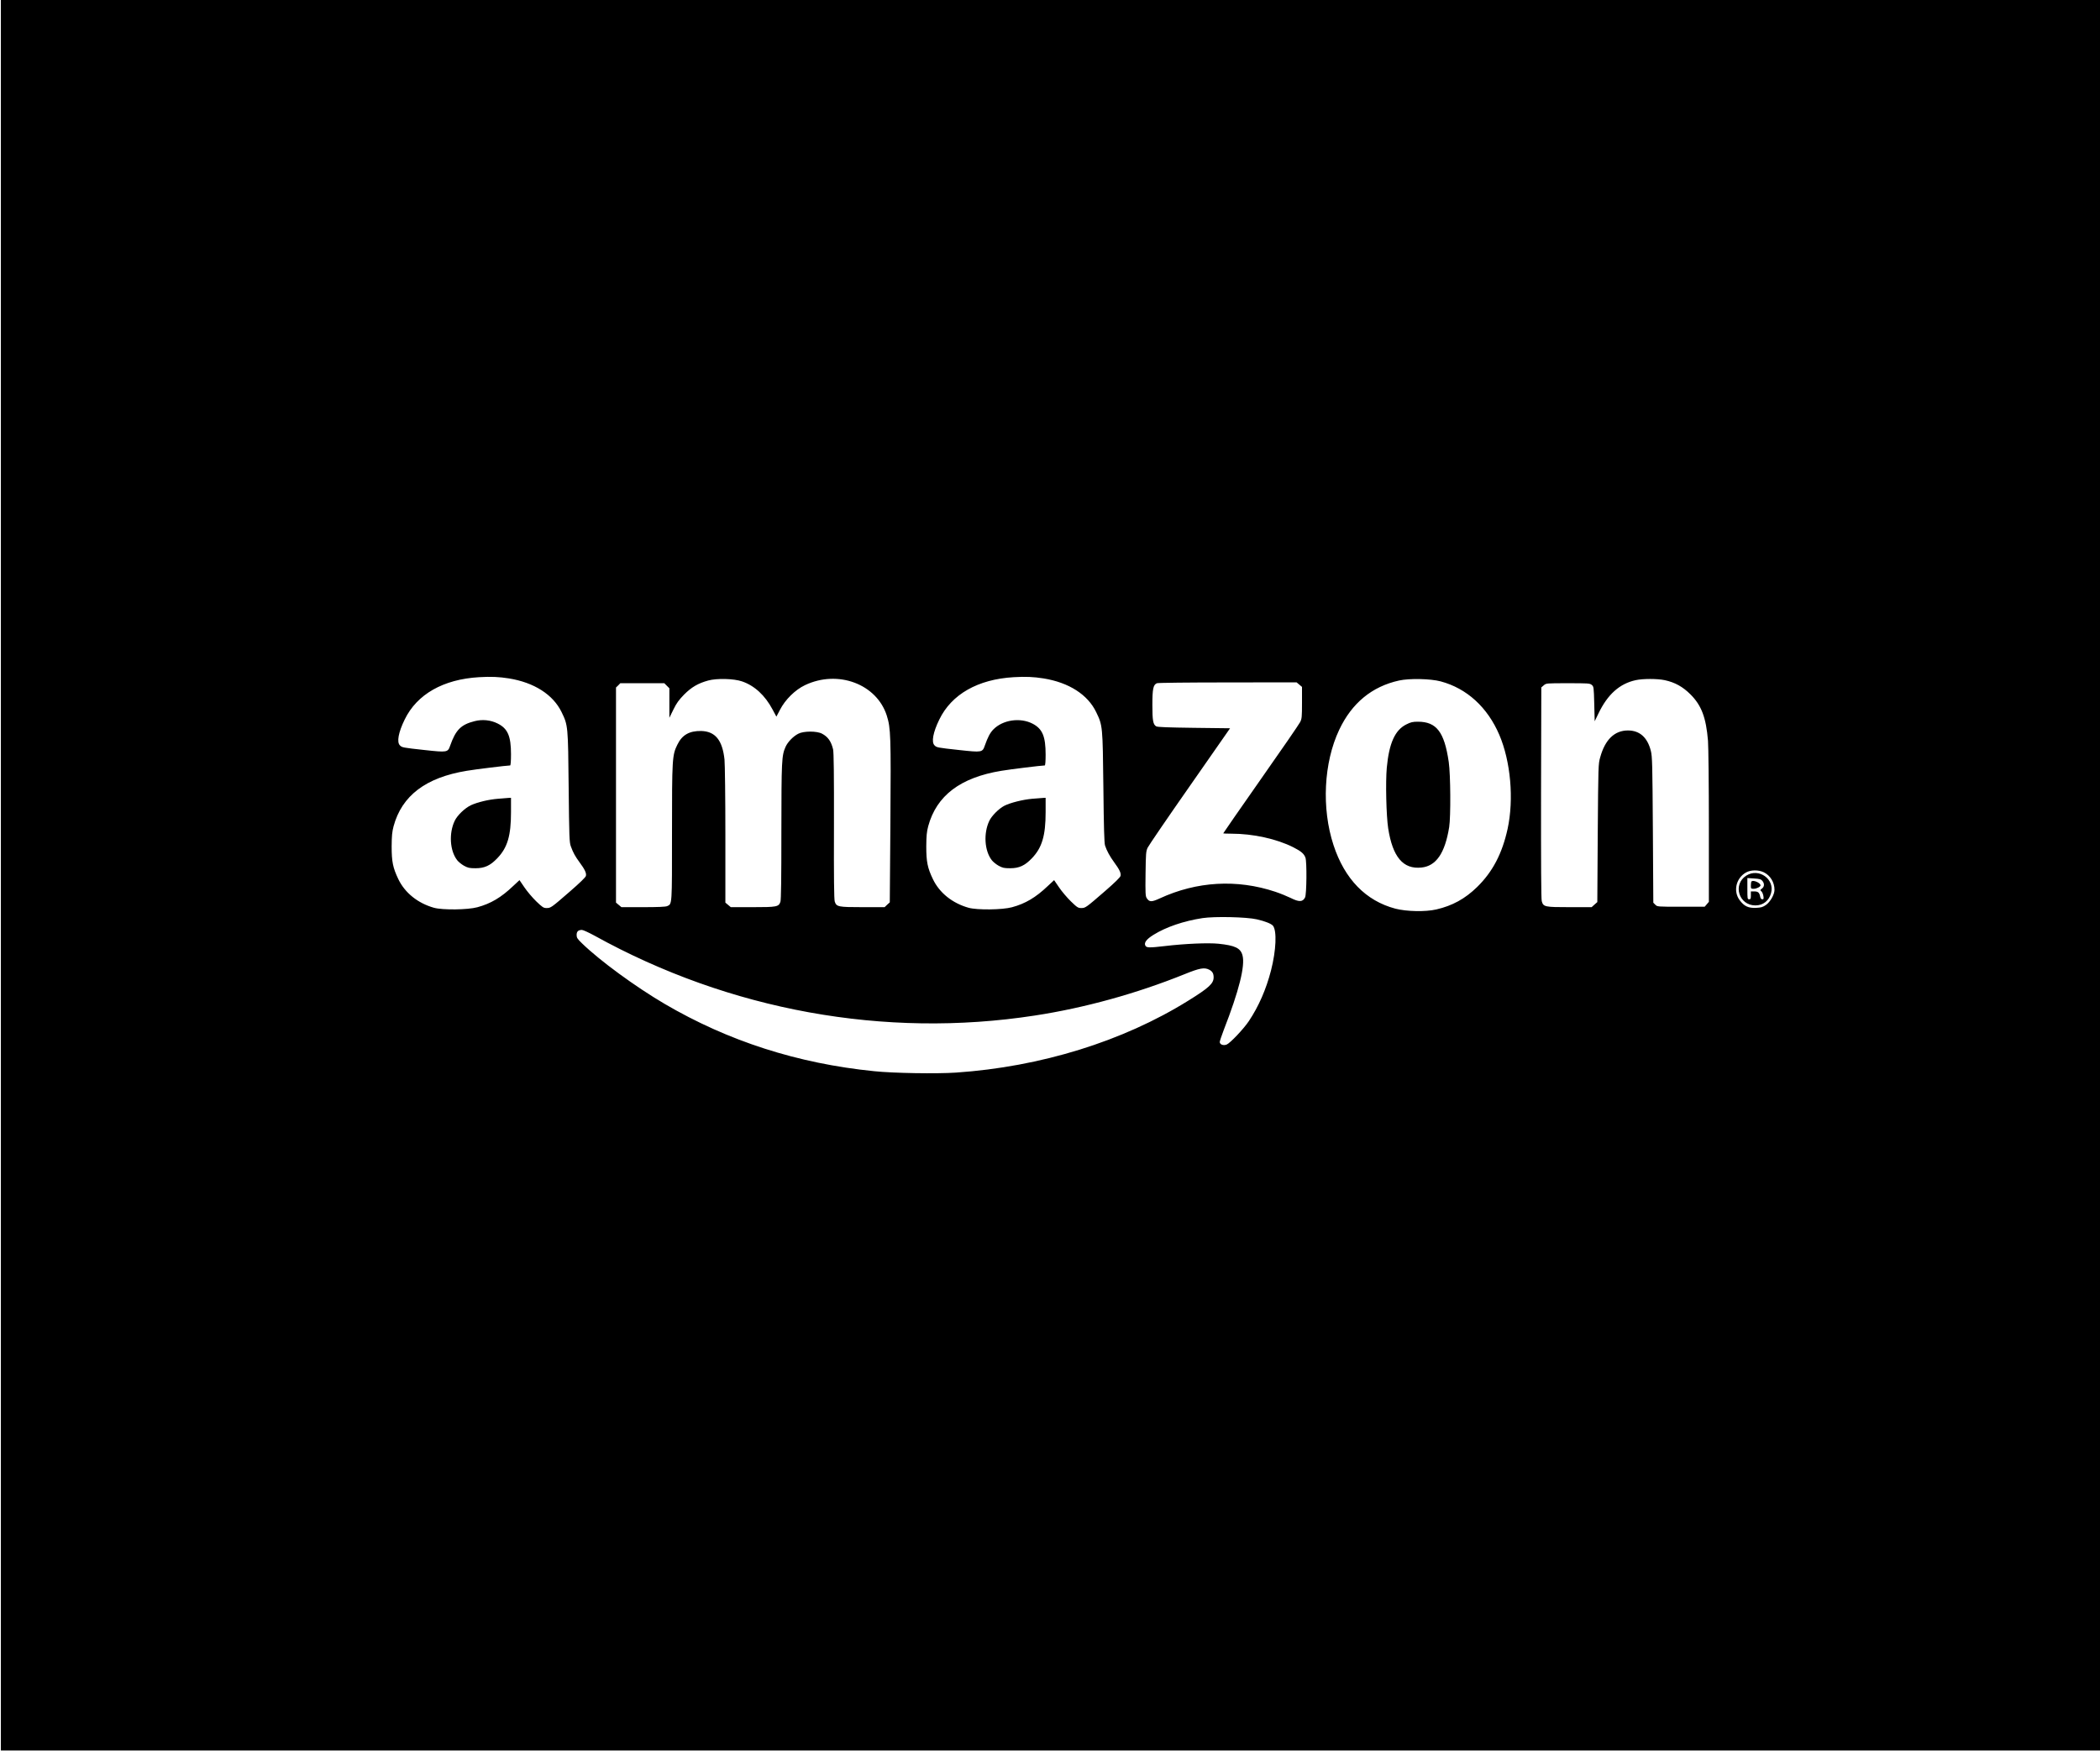
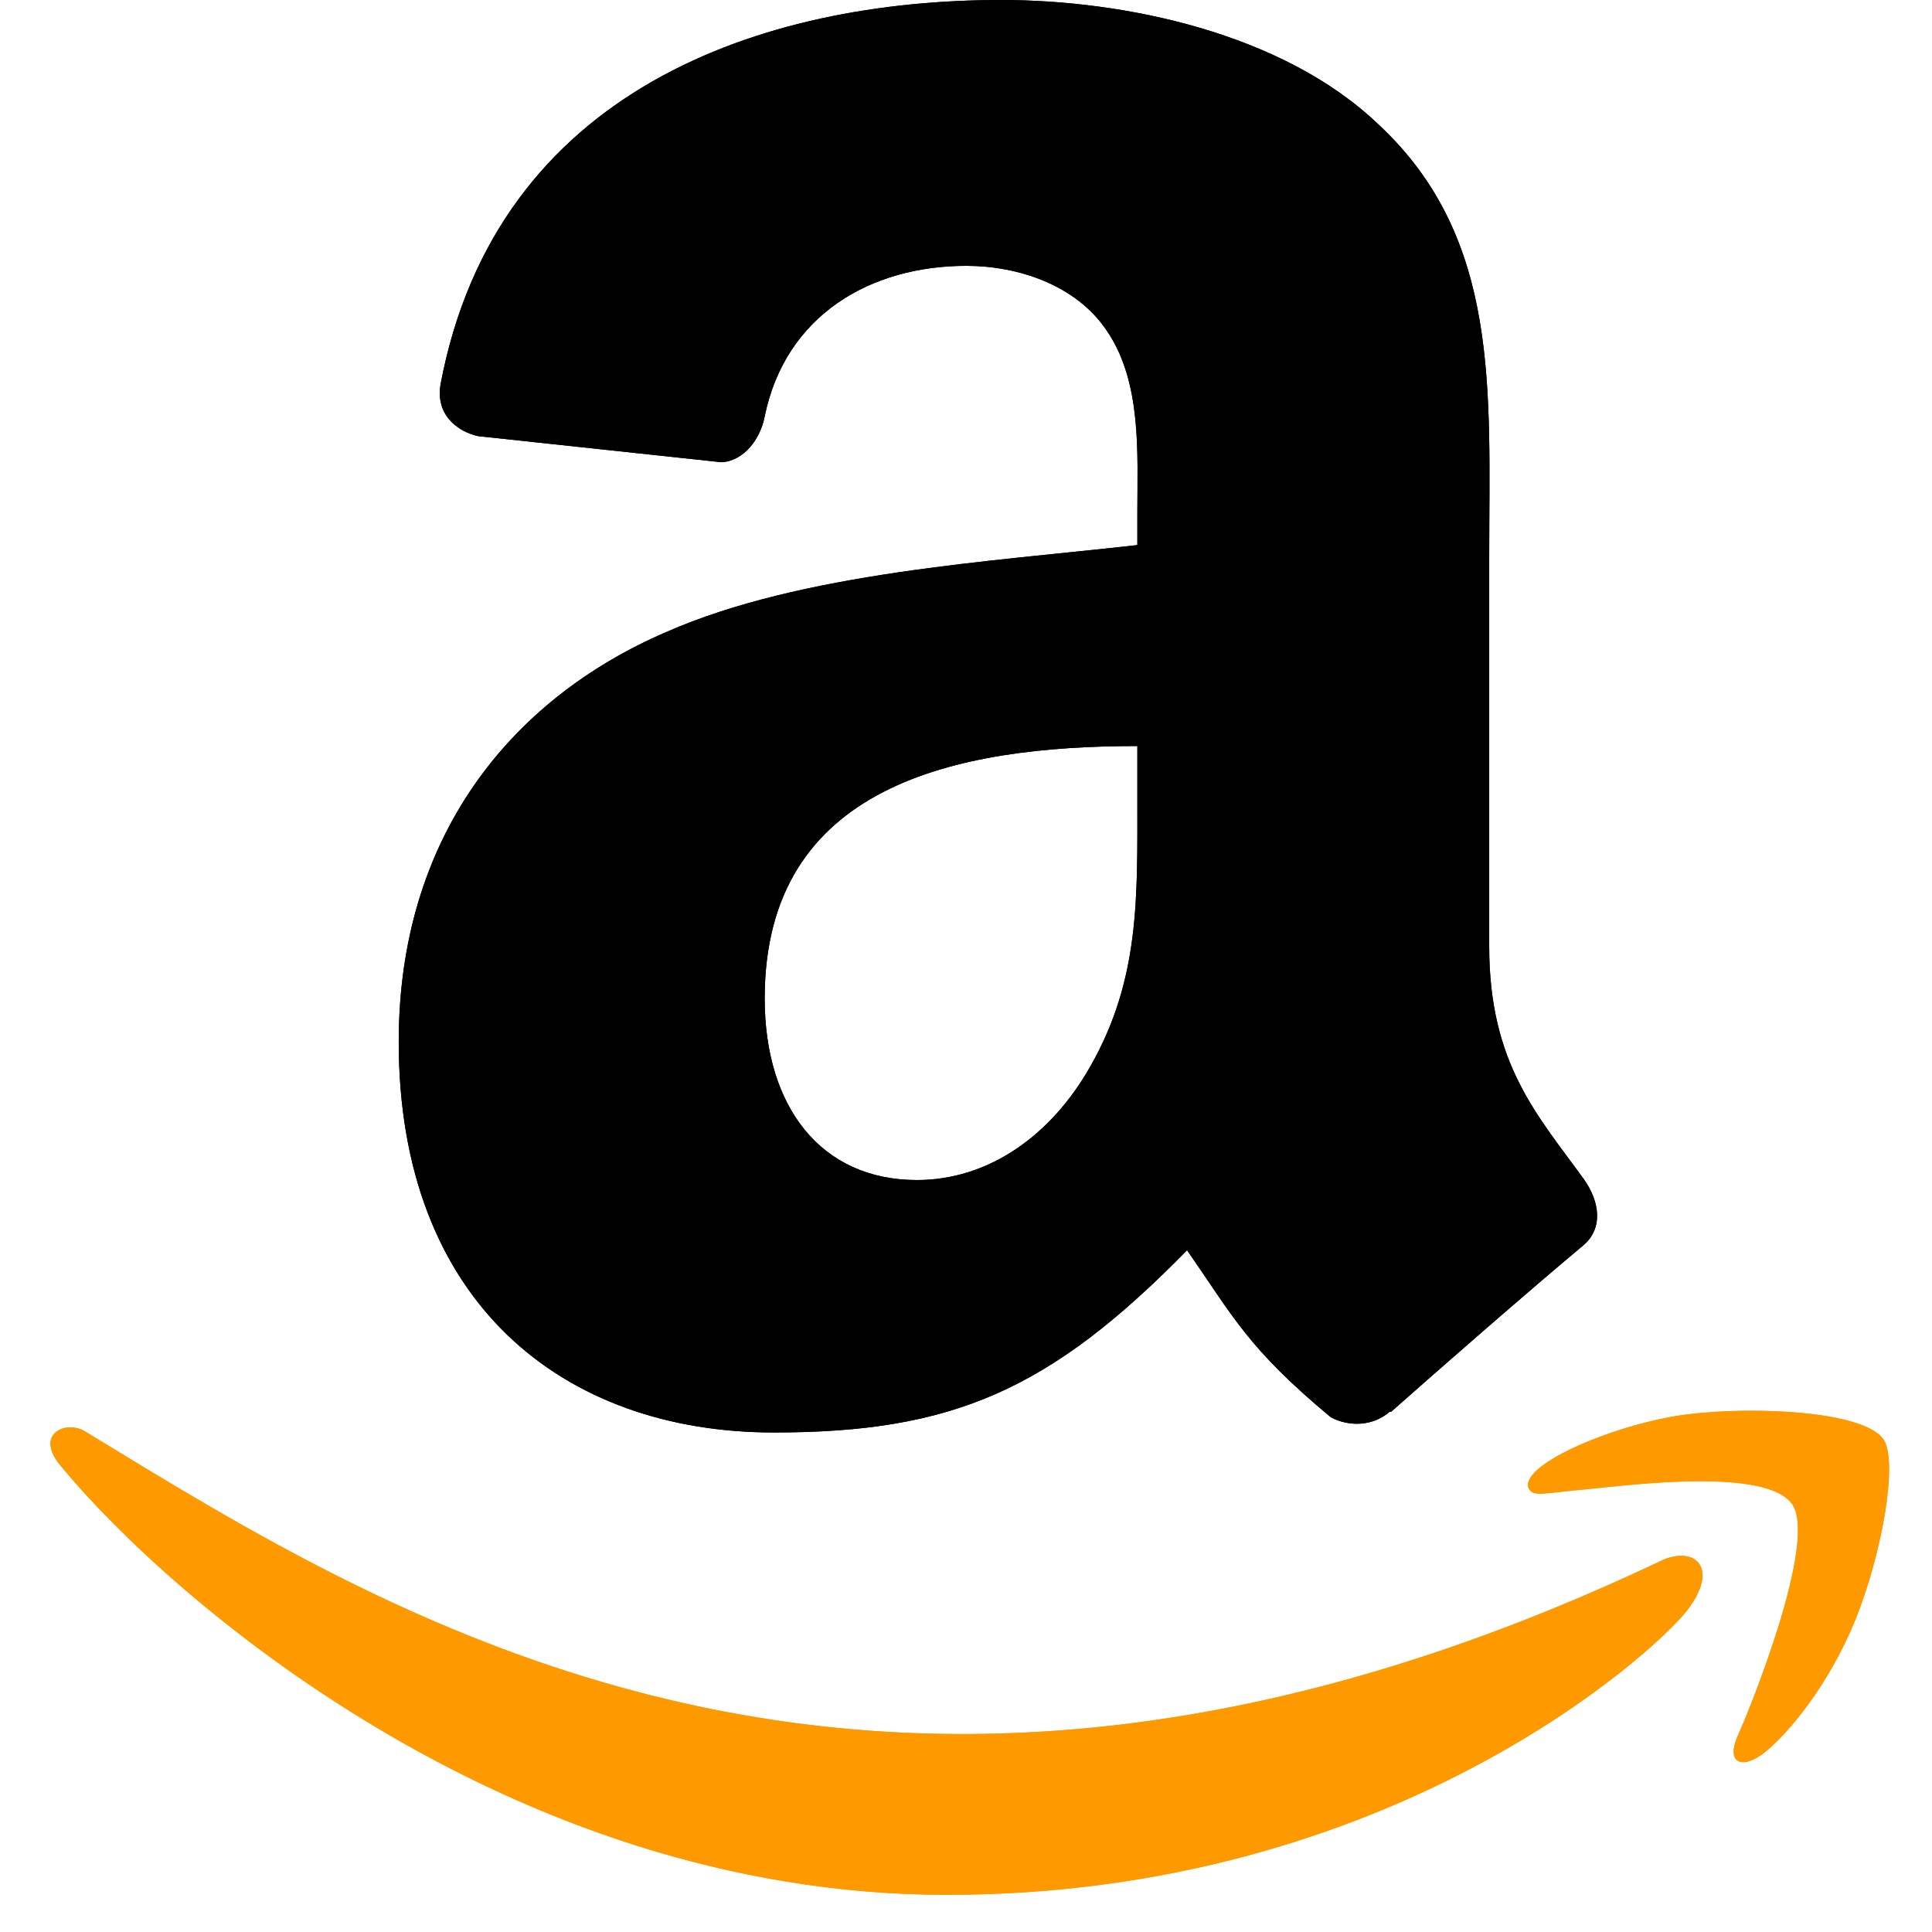
- <svg xmlns="http://www.w3.org/2000/svg" version="1.0" width="2400pt" height="2001pt" viewBox="0 0 2400 2001" preserveAspectRatio="xMidYMid meet">
-   <g transform="translate(0,2001) scale(0.1,-0.1)" fill="#000000" stroke="none">
-     <path d="M10 10005 l0 -10005 11995 0 11995 0 0 10005 0 10005 -11995 0 -11995 0 0 -10005z m5806 2250 c289 -47 505 -185 602 -385 74 -152 74 -157 81 -860 6 -574 8 -629 25 -675 27 -74 49 -113 100 -183 61 -82 80 -124 72 -155 -3 -15 -71 -81 -183 -178 -213 -185 -218 -189 -267 -189 -34 0 -46 8 -118 77 -44 43 -105 115 -135 160 l-56 82 -72 -67 c-137 -131 -257 -202 -410 -243 -111 -30 -396 -33 -495 -6 -185 52 -333 171 -408 328 -62 130 -76 199 -76 374 1 121 5 165 22 230 95 350 368 557 837 634 100 17 460 61 495 61 6 0 10 49 10 129 0 208 -38 294 -154 351 -80 40 -175 49 -263 26 -155 -39 -215 -100 -278 -279 -27 -78 -33 -79 -290 -51 -257 28 -260 29 -285 54 -37 37 -17 148 55 295 140 289 441 460 850 484 139 8 226 4 341 -14z m6110 0 c290 -47 506 -185 602 -386 74 -153 74 -157 82 -859 5 -469 10 -635 19 -665 20 -61 54 -123 105 -193 61 -83 80 -124 72 -155 -4 -16 -66 -77 -172 -169 -225 -195 -229 -198 -277 -198 -36 0 -47 7 -119 77 -44 43 -105 115 -135 160 l-56 82 -72 -67 c-137 -131 -257 -202 -410 -243 -111 -30 -396 -33 -495 -6 -185 52 -333 170 -408 327 -62 129 -76 199 -76 375 1 121 5 165 22 230 95 350 367 557 837 634 100 17 460 61 495 61 6 0 10 47 10 123 0 209 -36 295 -148 354 -142 74 -342 45 -450 -66 -37 -38 -63 -88 -97 -184 -27 -78 -33 -79 -290 -51 -257 28 -260 29 -285 54 -37 37 -17 148 55 295 140 289 441 460 850 484 139 8 226 4 341 -14z m-3446 -34 c142 -48 263 -159 349 -321 l44 -82 41 78 c60 117 174 229 286 282 376 179 820 13 935 -349 45 -143 48 -234 41 -1219 l-7 -915 -30 -27 -29 -28 -251 0 c-281 0 -299 4 -319 64 -8 25 -11 264 -9 863 1 591 -2 842 -10 877 -22 91 -58 143 -126 179 -59 32 -212 32 -273 -1 -59 -31 -120 -95 -144 -149 -45 -101 -47 -153 -48 -969 0 -538 -3 -781 -11 -803 -20 -57 -40 -61 -318 -61 l-249 0 -31 26 -31 26 0 771 c0 430 -5 813 -10 865 -24 222 -106 322 -267 326 -135 2 -218 -45 -272 -157 -59 -120 -61 -158 -61 -1009 0 -835 2 -810 -55 -836 -18 -8 -103 -12 -275 -12 l-248 0 -31 26 -31 26 0 1229 0 1230 25 24 24 25 251 0 252 0 29 -29 29 -29 0 -169 0 -168 46 94 c36 74 62 109 122 171 86 86 160 129 276 161 100 27 293 22 386 -10z m7985 0 c299 -80 535 -296 670 -611 130 -304 168 -736 95 -1074 -62 -283 -171 -492 -349 -666 -137 -134 -283 -214 -466 -256 -125 -29 -340 -24 -468 9 -337 89 -580 338 -707 727 -138 420 -112 943 65 1317 144 306 375 496 685 564 118 26 359 21 475 -10z m2560 14 c117 -25 207 -75 295 -163 126 -126 178 -265 200 -530 5 -64 10 -505 10 -979 l0 -862 -24 -28 -24 -28 -271 0 c-268 0 -271 0 -293 23 l-23 23 -5 832 c-5 756 -7 838 -23 903 -39 155 -128 234 -262 234 -153 0 -261 -104 -317 -307 -22 -76 -22 -94 -28 -866 l-5 -789 -33 -29 -32 -29 -251 0 c-286 0 -301 3 -319 69 -7 26 -9 426 -8 1241 l3 1202 28 24 c28 24 28 24 276 24 230 0 251 -1 272 -19 23 -19 24 -24 29 -218 l5 -198 43 89 c105 219 242 341 426 381 82 18 246 18 331 0z m-4176 -51 l31 -26 0 -180 c0 -162 -2 -185 -21 -222 -11 -23 -213 -317 -450 -654 -236 -337 -429 -615 -429 -618 0 -2 42 -4 93 -4 248 0 516 -59 707 -155 90 -46 122 -73 139 -118 18 -46 14 -422 -4 -456 -27 -53 -69 -54 -166 -5 -39 19 -117 51 -174 70 -438 146 -897 120 -1321 -76 -94 -43 -119 -43 -149 4 -14 21 -16 58 -13 278 3 233 5 257 24 298 12 25 228 342 482 705 l460 660 -412 5 c-299 4 -417 8 -432 17 -36 21 -44 66 -44 245 0 184 10 231 52 248 13 5 355 9 810 9 l786 1 31 -26z m5308 -2145 c75 -36 123 -115 123 -201 0 -53 -48 -138 -98 -173 -37 -25 -54 -30 -115 -33 -86 -3 -132 18 -183 85 -79 103 -45 255 71 320 53 30 142 31 202 2z m-5794 -538 c97 -22 165 -50 185 -73 46 -57 37 -281 -22 -511 -56 -217 -141 -411 -253 -579 -60 -90 -213 -251 -253 -268 -38 -16 -80 0 -80 29 0 10 21 72 46 138 174 446 246 734 214 852 -22 83 -84 113 -274 133 -118 12 -382 1 -617 -27 -172 -20 -206 -20 -219 5 -18 33 12 74 93 124 143 89 345 158 560 191 139 21 503 13 620 -14z m-7568 -187 c1544 -855 3316 -1177 5030 -913 570 87 1166 252 1713 473 173 70 226 80 282 51 36 -19 50 -43 50 -87 0 -71 -53 -120 -290 -267 -747 -465 -1686 -756 -2654 -822 -221 -15 -717 -7 -936 16 -874 88 -1668 344 -2395 770 -332 195 -738 492 -942 690 -55 53 -63 66 -63 97 0 40 18 57 60 58 14 0 79 -30 145 -66z" />
-     <path d="M5690 10879 c-109 -9 -229 -38 -307 -73 -70 -33 -157 -116 -187 -180 -67 -142 -55 -340 28 -448 14 -19 50 -48 78 -64 46 -25 63 -29 133 -29 103 0 168 30 249 115 116 121 156 257 156 526 l0 164 -27 -1 c-16 -1 -71 -5 -123 -10z" />
-     <path d="M11796 10879 c-105 -9 -249 -45 -318 -80 -62 -32 -145 -115 -172 -173 -67 -142 -55 -340 28 -448 14 -19 50 -48 78 -64 46 -25 63 -29 133 -29 103 0 168 30 249 115 115 120 156 259 156 525 l0 165 -27 -1 c-16 -1 -73 -5 -127 -10z" />
-     <path d="M16072 11729 c-129 -64 -197 -215 -223 -495 -15 -162 -6 -550 16 -693 51 -328 171 -470 380 -448 168 17 269 164 317 462 19 123 16 600 -5 745 -50 343 -140 460 -352 460 -60 0 -82 -5 -133 -31z" />
-     <path d="M19958 10001 c-159 -101 -86 -341 104 -341 88 0 156 54 179 142 43 160 -141 289 -283 199z m184 -61 c25 -31 23 -66 -5 -87 -22 -16 -23 -18 -6 -33 9 -8 19 -32 22 -52 5 -32 3 -38 -12 -38 -13 0 -21 10 -25 32 -9 45 -24 58 -67 58 l-39 0 0 -45 c0 -38 -3 -45 -20 -45 -19 0 -20 7 -20 121 l0 122 77 -5 c64 -4 80 -9 95 -28z" />
-     <path d="M20017 9934 c-4 -4 -7 -25 -7 -46 0 -36 1 -38 33 -38 31 0 77 23 77 39 0 29 -83 65 -103 45z" />
+ <svg xmlns="http://www.w3.org/2000/svg" height="2500" viewBox="2.167 .438 251.038 259.969" width="2500">
+   <g fill="none" fill-rule="evenodd">
+     <path d="m221.503 210.324c-105.235 50.083-170.545 8.18-212.352-17.271-2.587-1.604-6.984.375-3.169 4.757 13.928 16.888 59.573 57.593 119.153 57.593 59.621 0 95.09-32.532 99.527-38.207 4.407-5.627 1.294-8.731-3.16-6.872zm29.555-16.322c-2.826-3.68-17.184-4.366-26.22-3.256-9.05 1.078-22.634 6.609-21.453 9.93.606 1.244 1.843.686 8.06.127 6.234-.622 23.698-2.826 27.337 1.931 3.656 4.79-5.57 27.608-7.255 31.288-1.628 3.68.622 4.629 3.68 2.178 3.016-2.45 8.476-8.795 12.14-17.774 3.639-9.028 5.858-21.622 3.71-24.424z" fill="#f90" fill-rule="nonzero" />
+     <path d="m150.744 108.13c0 13.141.332 24.1-6.31 35.77-5.361 9.489-13.853 15.324-23.341 15.324-12.952 0-20.495-9.868-20.495-24.432 0-28.75 25.76-33.968 50.146-33.968zm34.015 82.216c-2.23 1.992-5.456 2.135-7.97.806-11.196-9.298-13.189-13.615-19.356-22.487-18.502 18.882-31.596 24.527-55.601 24.527-28.37 0-50.478-17.506-50.478-52.565 0-27.373 14.85-46.018 35.96-55.126 18.313-8.066 43.884-9.489 63.43-11.718v-4.365c0-8.018.616-17.506-4.08-24.432-4.128-6.215-12.003-8.777-18.93-8.777-12.856 0-24.337 6.594-27.136 20.257-.57 3.037-2.799 6.026-5.835 6.168l-32.735-3.51c-2.751-.618-5.787-2.847-5.028-7.07 7.543-39.66 43.36-51.616 75.43-51.616 16.415 0 37.858 4.365 50.81 16.795 16.415 15.323 14.849 35.77 14.849 58.02v52.565c0 15.798 6.547 22.724 12.714 31.264 2.182 3.036 2.657 6.69-.095 8.966-6.879 5.74-19.119 16.415-25.855 22.393l-.095-.095" fill="#000" />
+     <path d="m221.503 210.324c-105.235 50.083-170.545 8.18-212.352-17.271-2.587-1.604-6.984.375-3.169 4.757 13.928 16.888 59.573 57.593 119.153 57.593 59.621 0 95.09-32.532 99.527-38.207 4.407-5.627 1.294-8.731-3.16-6.872zm29.555-16.322c-2.826-3.68-17.184-4.366-26.22-3.256-9.05 1.078-22.634 6.609-21.453 9.93.606 1.244 1.843.686 8.06.127 6.234-.622 23.698-2.826 27.337 1.931 3.656 4.79-5.57 27.608-7.255 31.288-1.628 3.68.622 4.629 3.68 2.178 3.016-2.45 8.476-8.795 12.14-17.774 3.639-9.028 5.858-21.622 3.71-24.424z" fill="#f90" fill-rule="nonzero" />
+     <path d="m150.744 108.13c0 13.141.332 24.1-6.31 35.77-5.361 9.489-13.853 15.324-23.341 15.324-12.952 0-20.495-9.868-20.495-24.432 0-28.75 25.76-33.968 50.146-33.968zm34.015 82.216c-2.23 1.992-5.456 2.135-7.97.806-11.196-9.298-13.189-13.615-19.356-22.487-18.502 18.882-31.596 24.527-55.601 24.527-28.37 0-50.478-17.506-50.478-52.565 0-27.373 14.85-46.018 35.96-55.126 18.313-8.066 43.884-9.489 63.43-11.718v-4.365c0-8.018.616-17.506-4.08-24.432-4.128-6.215-12.003-8.777-18.93-8.777-12.856 0-24.337 6.594-27.136 20.257-.57 3.037-2.799 6.026-5.835 6.168l-32.735-3.51c-2.751-.618-5.787-2.847-5.028-7.07 7.543-39.66 43.36-51.616 75.43-51.616 16.415 0 37.858 4.365 50.81 16.795 16.415 15.323 14.849 35.77 14.849 58.02v52.565c0 15.798 6.547 22.724 12.714 31.264 2.182 3.036 2.657 6.69-.095 8.966-6.879 5.74-19.119 16.415-25.855 22.393l-.095-.095" fill="#000" />
  </g>
</svg>
